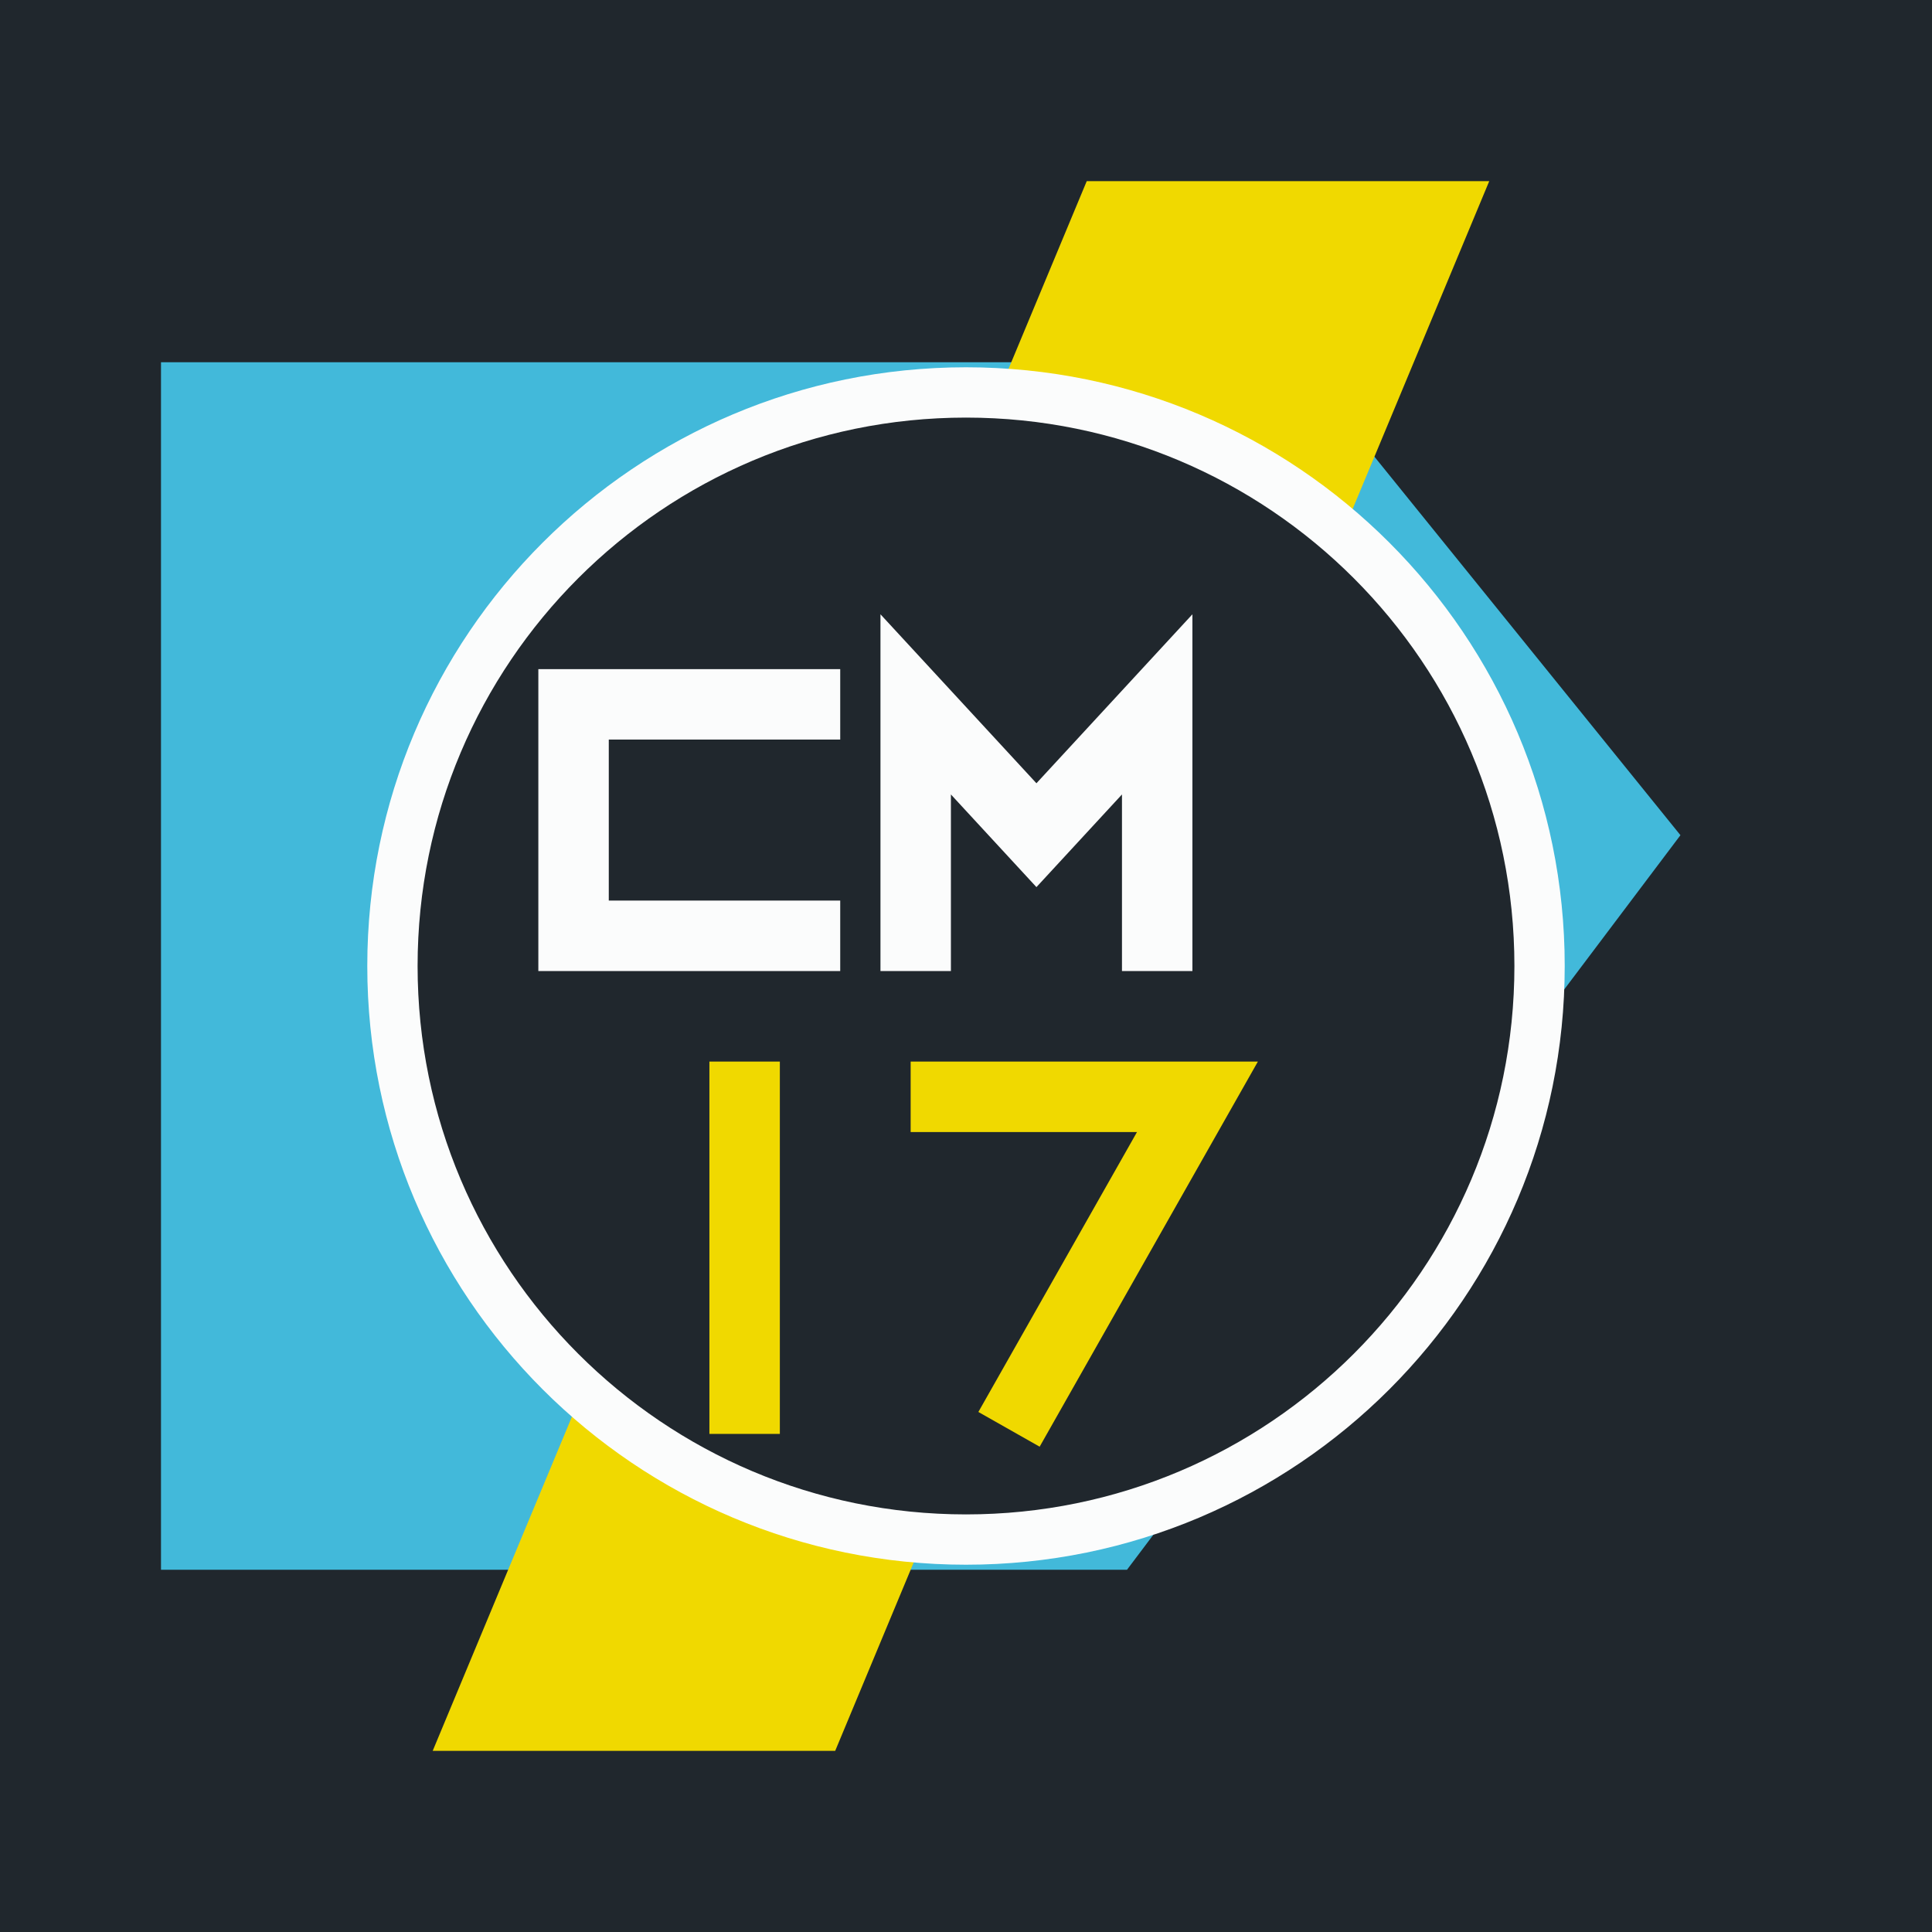
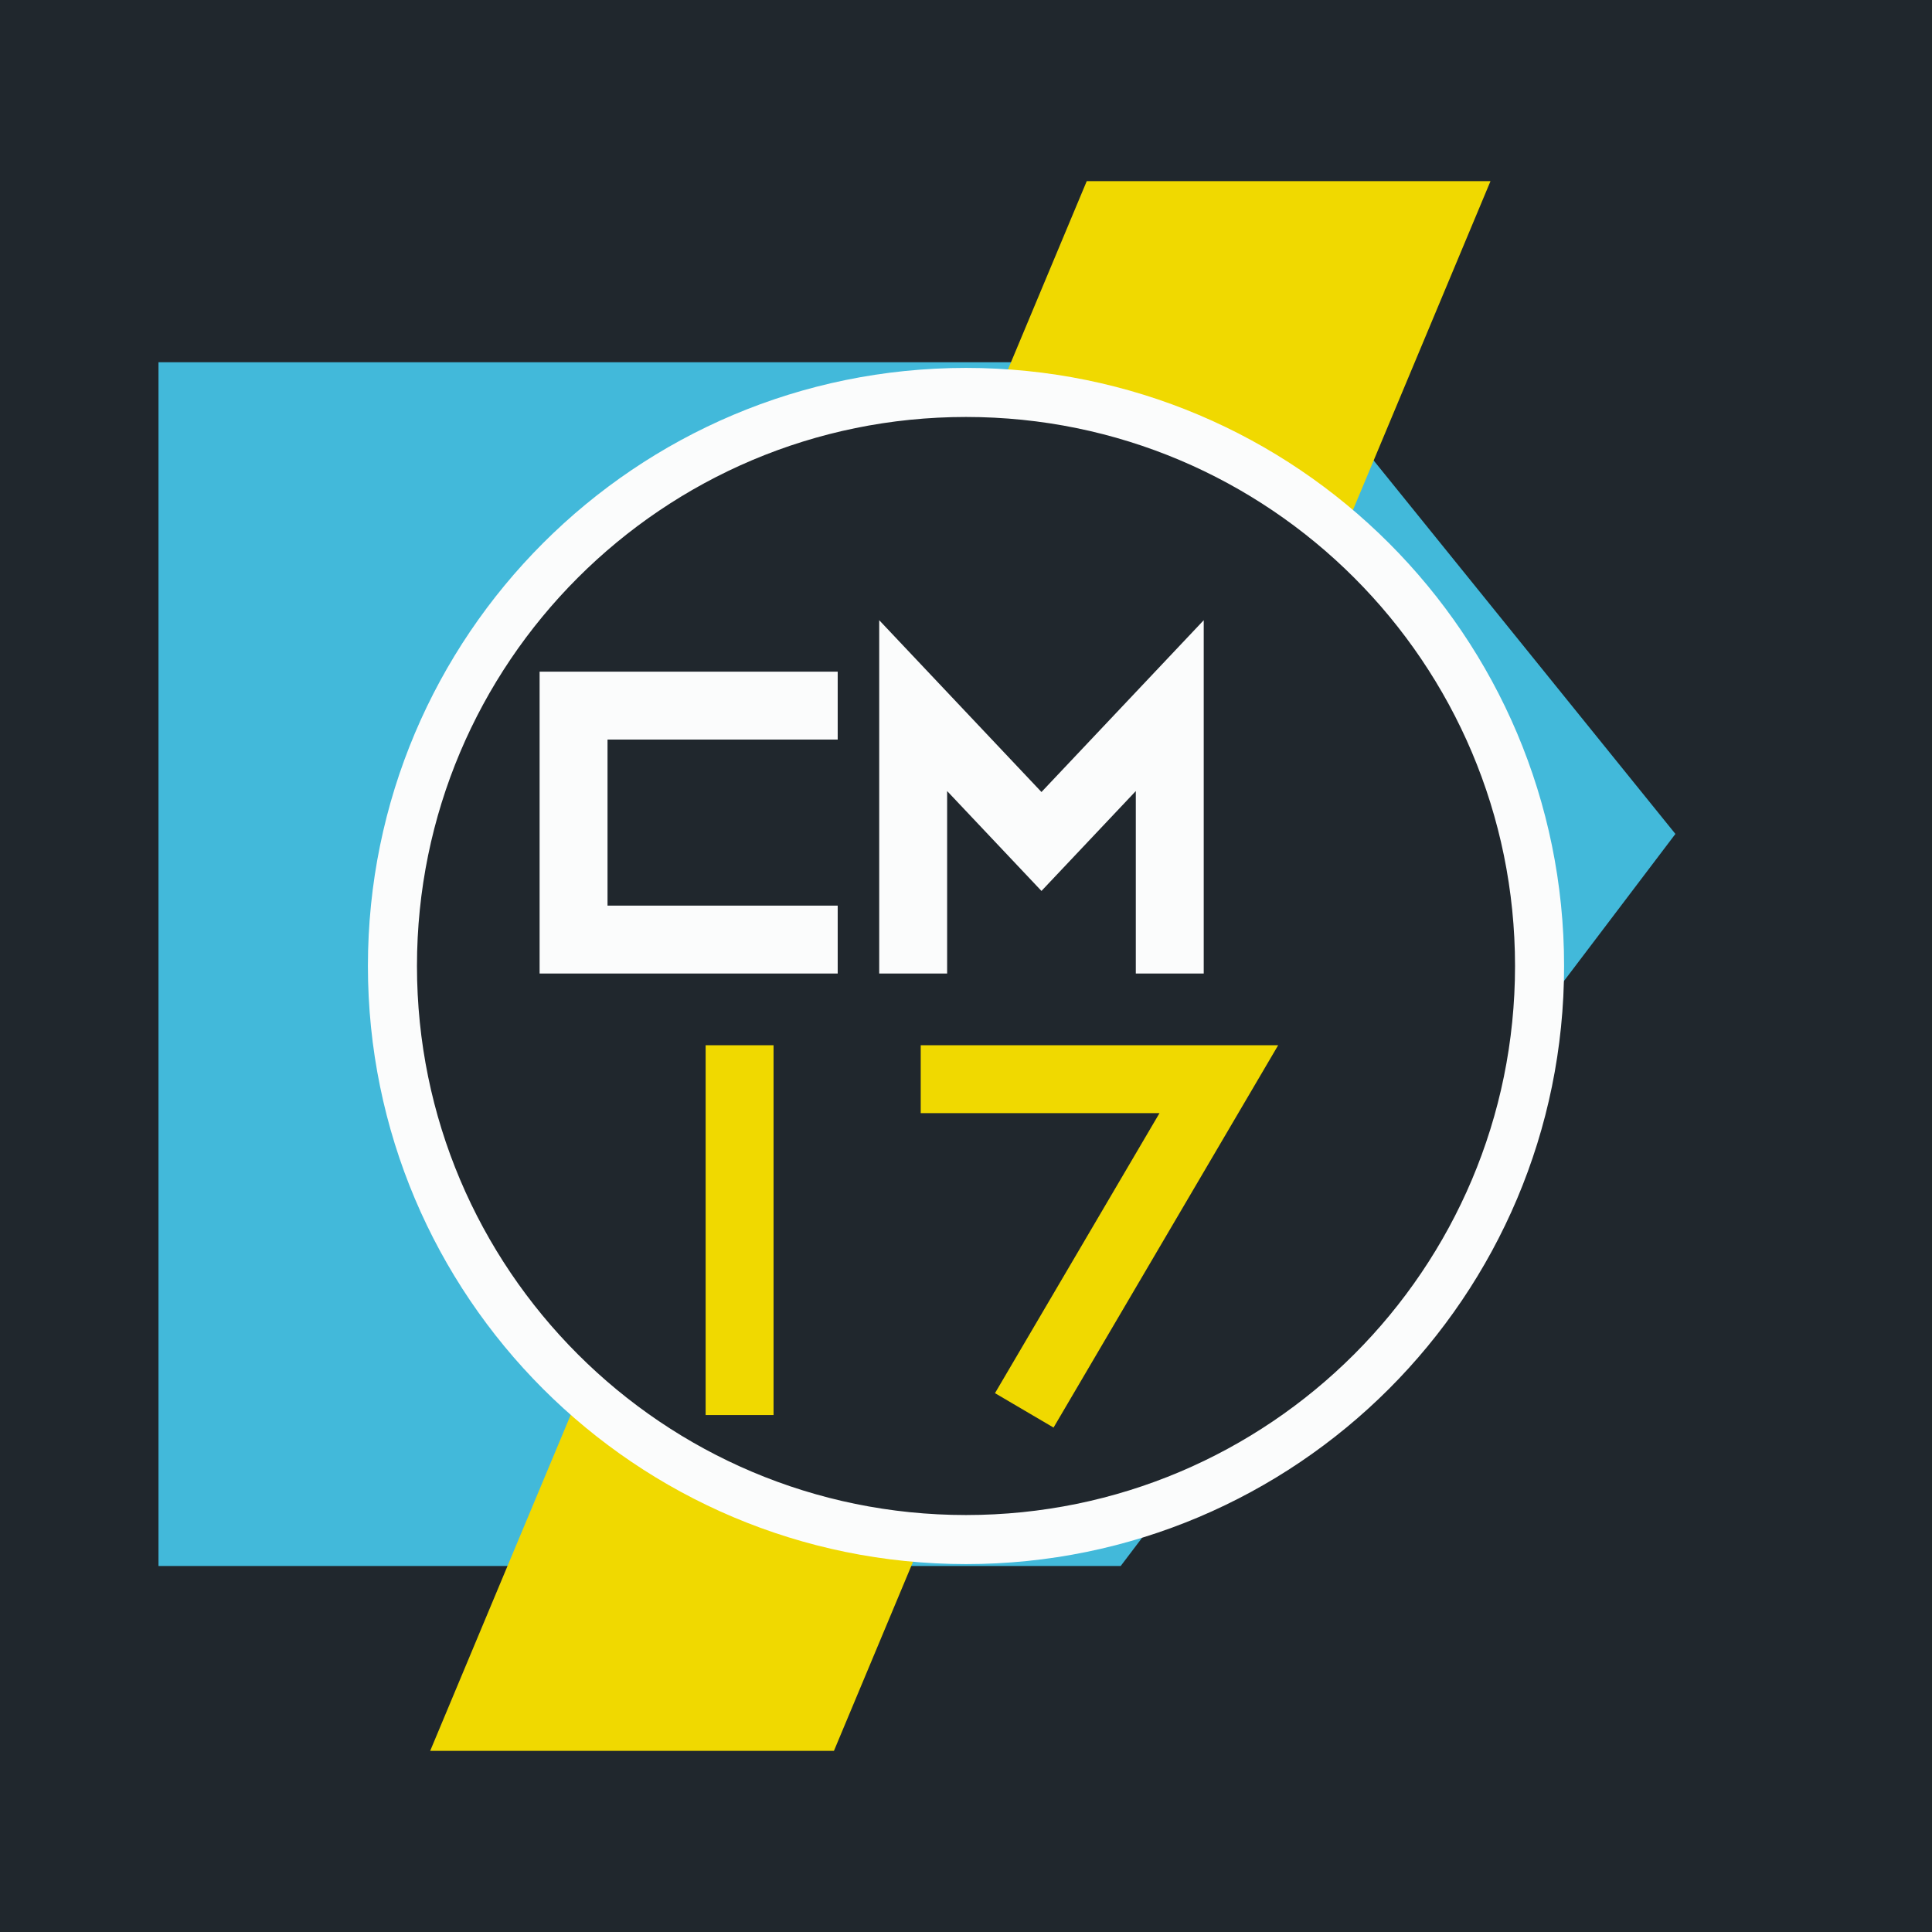
- <svg xmlns="http://www.w3.org/2000/svg" width="192" height="192" viewBox="0 0 192 192" role="img" aria-label="Career Mode Showdown 17">
-   <rect width="192" height="192" fill="#20272d" />
-   <path d="M16 36h113l38 47-55 73H16z" fill="#42b9da" />
-   <path d="M108 18h40L83 174H43z" fill="#f0d900" />
-   <circle cx="96" cy="96" r="57" fill="#20272d" stroke="#fbfcfc" stroke-width="5" />
-   <path d="M80 70H57v23h23M91 93V70l12 13 12-13v23" fill="none" stroke="#fbfcfc" stroke-width="7" stroke-linecap="square" stroke-linejoin="miter" />
-   <path d="M74 109v30M94 109h25l-17 30" fill="none" stroke="#f0d900" stroke-width="7" stroke-linecap="square" />
+ <svg xmlns="http://www.w3.org/2000/svg" width="512" height="512" viewBox="0 0 512 512" role="img" aria-label="Career Mode Showdown 17">
+   <rect width="512" height="512" fill="#20272d" />
+   <path d="M42 96h301l101 125-147 194H42z" fill="#42b9da" />
+   <path d="M288 48h107L221 464H114z" fill="#f0d900" />
+   <circle cx="256" cy="256" r="152" fill="#20272d" stroke="#fbfcfc" stroke-width="13" />
+   <path d="M213 187h-61v62h61M242 249v-62l34 36 34-36v62" fill="none" stroke="#fbfcfc" stroke-width="18" stroke-linecap="square" stroke-linejoin="miter" />
+   <path d="M196 286v80M253 286h70l-47 80" fill="none" stroke="#f0d900" stroke-width="18" stroke-linecap="square" />
</svg>
